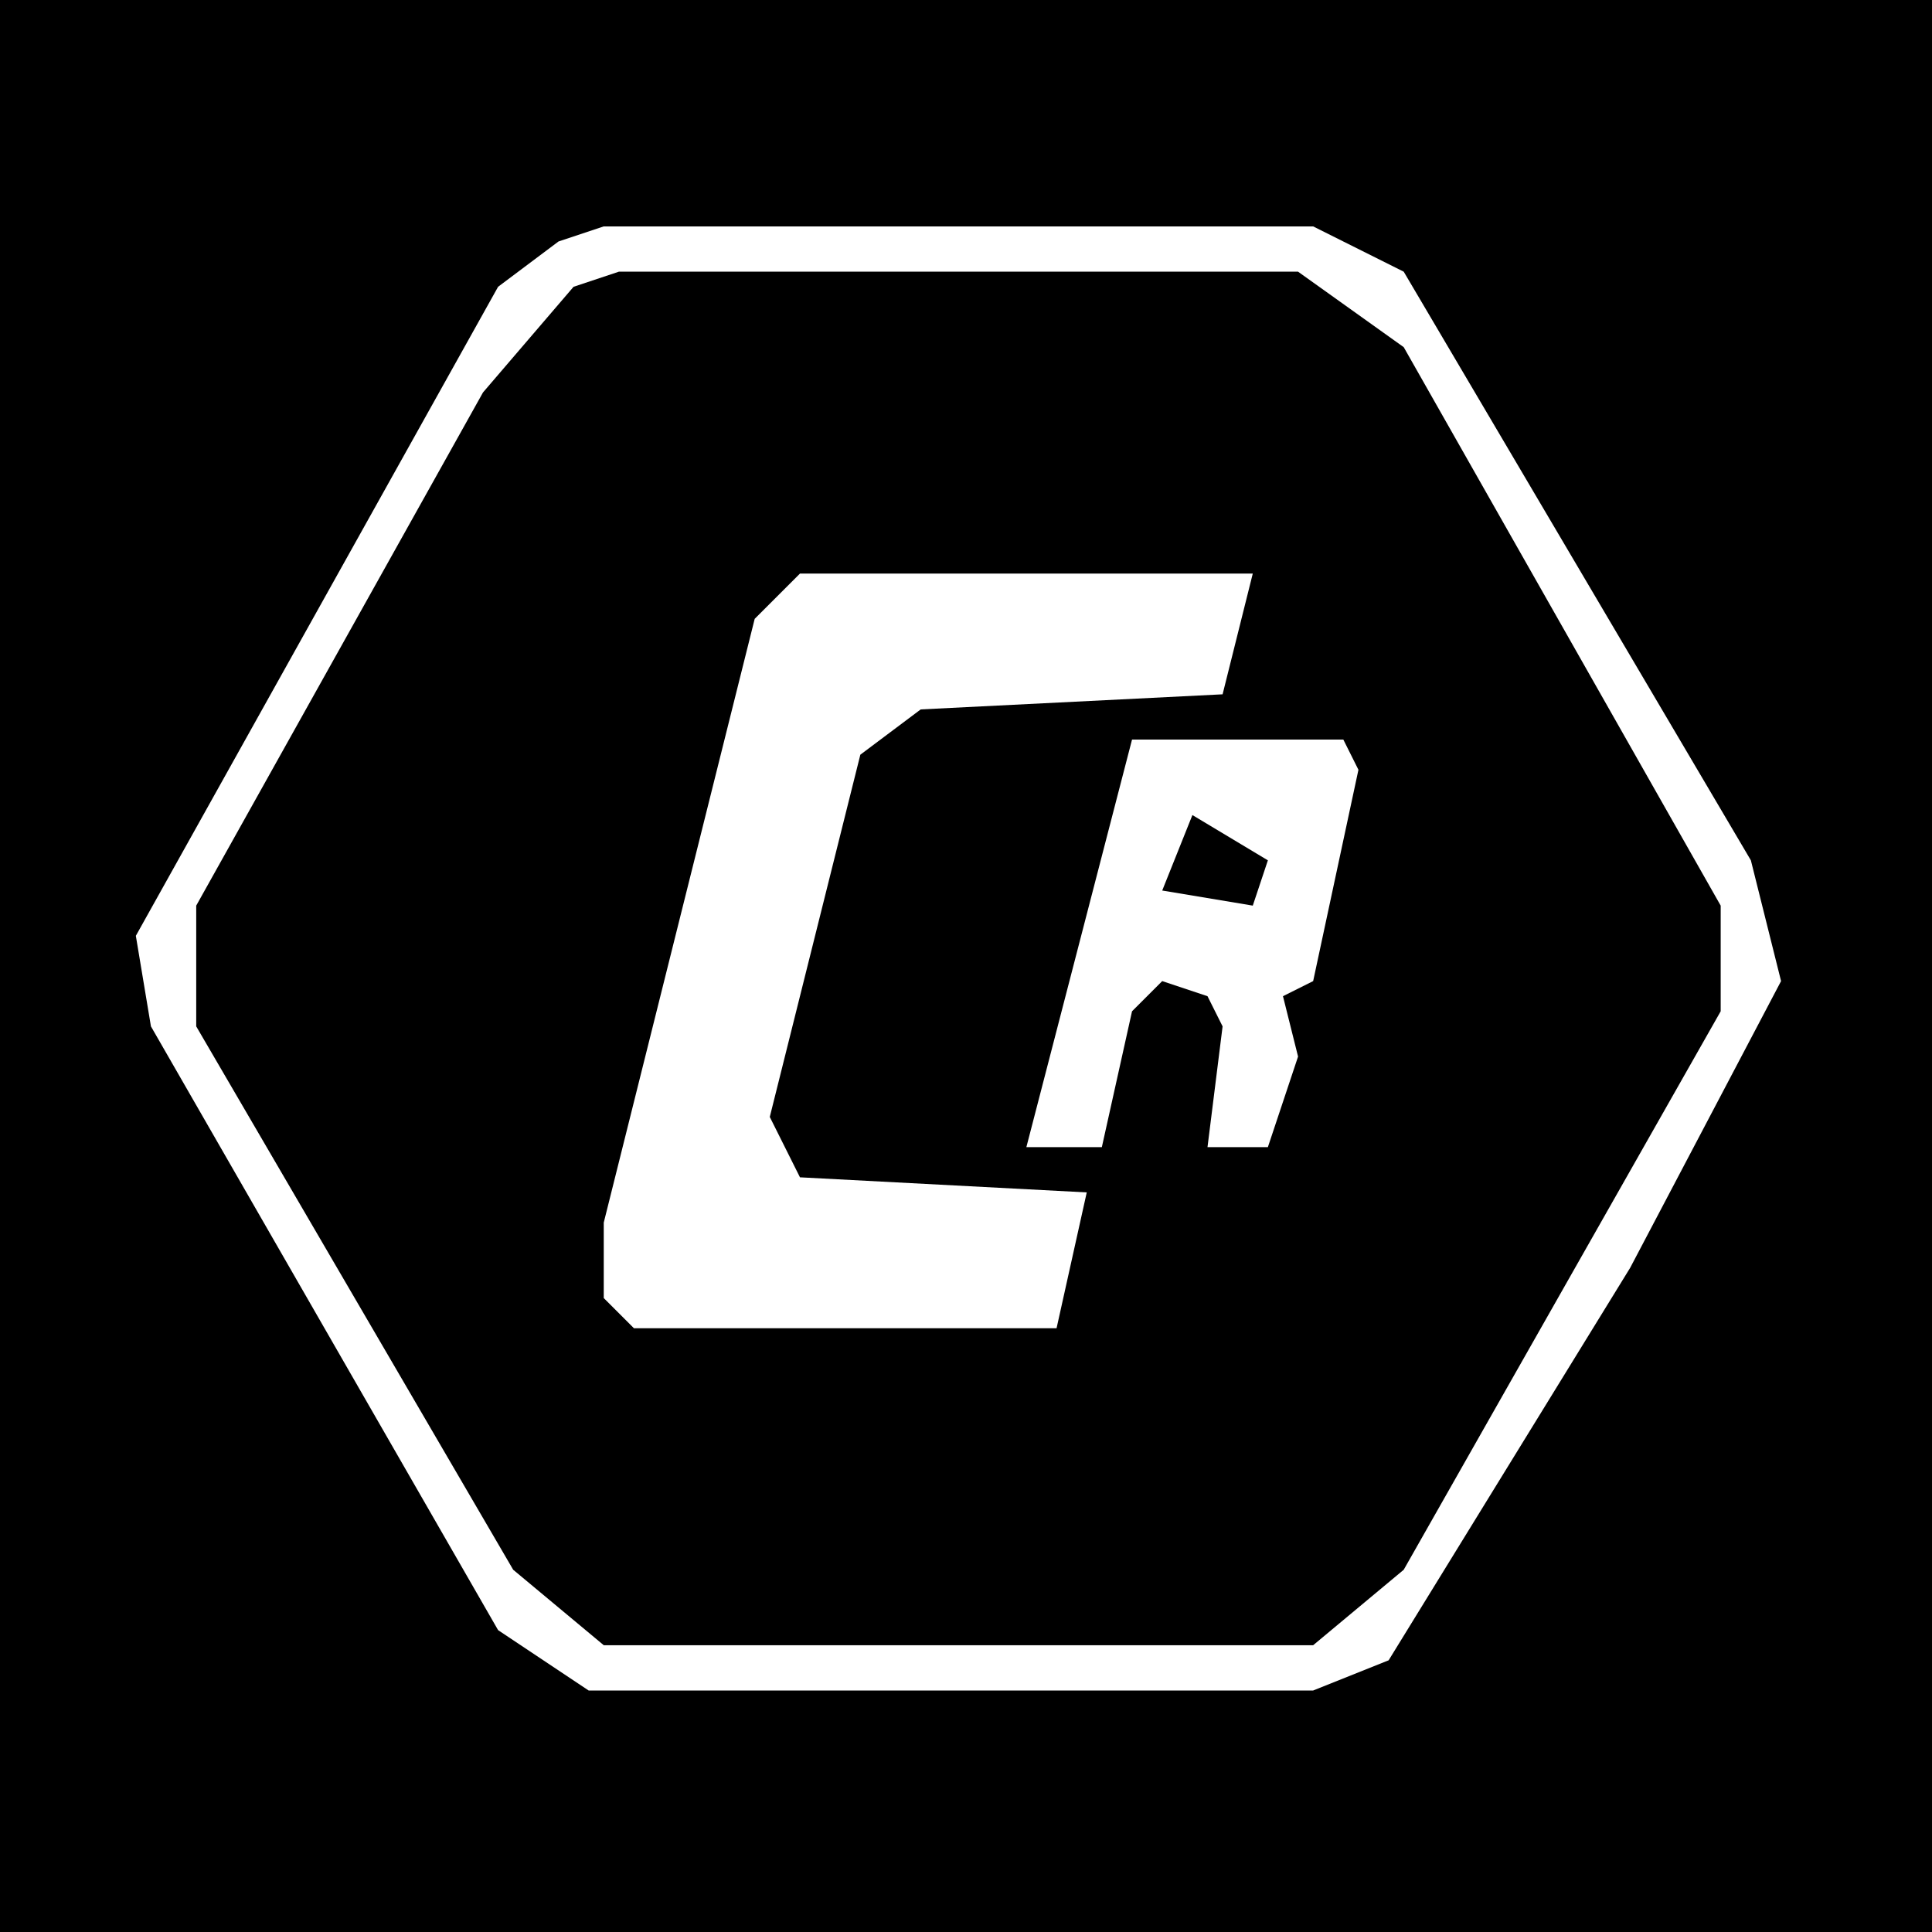
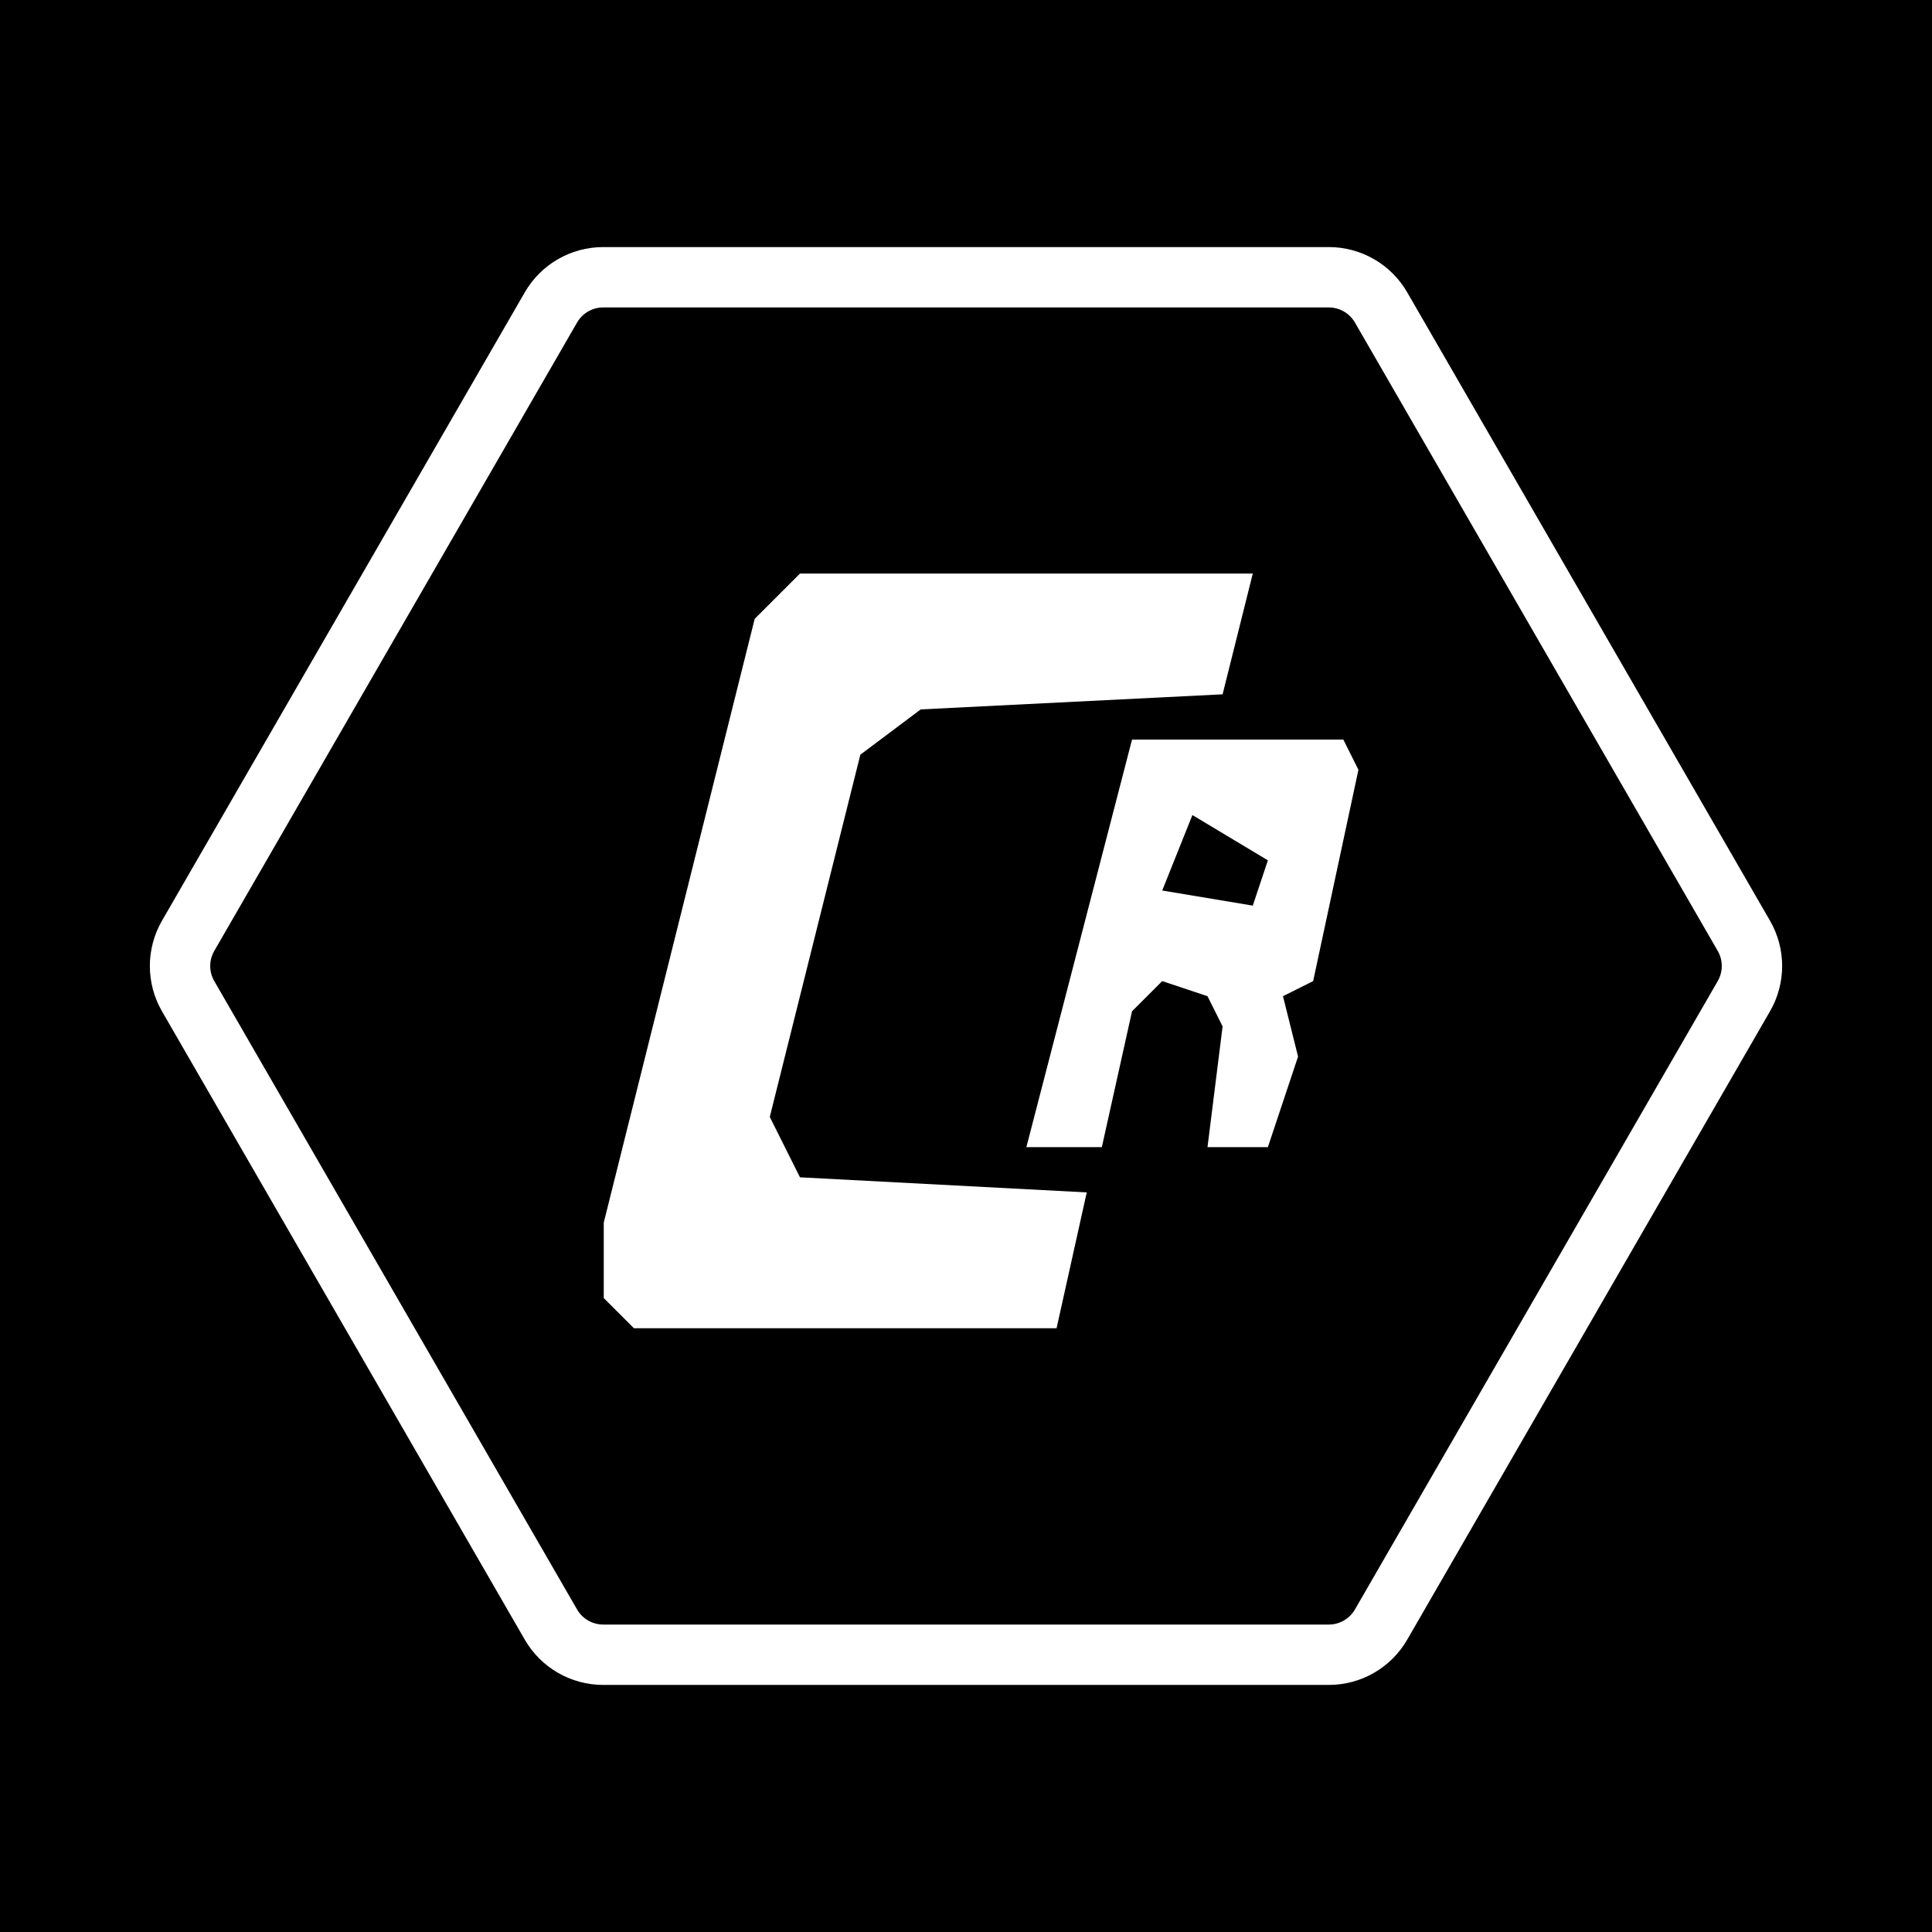
- <svg xmlns="http://www.w3.org/2000/svg" width="128" height="128" viewBox="0 0 128 128" shape-rendering="geometricPrecision">
+ <svg xmlns="http://www.w3.org/2000/svg" width="128" height="128" viewBox="0 0 128 128" role="img" aria-label="tradestation">
  <rect width="128" height="128" fill="#000" />
-   <path d="M 37 16 L 33 19 L 9 62 L 10 68 L 33 108 L 39 112 L 87 112 L 92 110 L 108 84 L 118 65 L 116 57 L 93 18 L 87 15 L 40 15 Z M 38 19 L 41 18 L 86 18 L 93 23 L 114 60 L 114 67 L 93 104 L 87 109 L 40 109 L 34 104 L 13 68 L 13 60 L 32 26 Z M 75 49 L 68 76 L 73 76 L 75 67 L 77 65 L 80 66 L 81 68 L 80 76 L 84 76 L 86 70 L 85 66 L 87 65 L 90 51 L 89 49 Z M 79 54 L 84 57 L 83 60 L 77 59 Z M 53 38 L 50 41 L 40 81 L 40 86 L 42 88 L 70 88 L 72 79 L 53 78 L 51 74 L 57 50 L 61 47 L 81 46 L 83 38 Z" fill="#fff" fill-rule="evenodd" />
+   <path fill="#fff" fill-rule="evenodd" d="M 34.768 108.631 L 10.732 67 A 6 6 0 0 1 10.732 61 L 34.768 19.369 A 6 6 0 0 1 39.964 16.369 L 88.036 16.369 A 6 6 0 0 1 93.232 19.369 L 117.268 61 A 6 6 0 0 1 117.268 67 L 93.232 108.631 A 6 6 0 0 1 88.036 111.631 L 39.964 111.631 A 6 6 0 0 1 34.768 108.631 Z        M 38.232 106.631 L 14.196 65 A 2 2 0 0 1 14.196 63 L 38.232 21.369 A 2 2 0 0 1 39.964 20.369 L 88.036 20.369 A 2 2 0 0 1 89.768 21.369 L 113.804 63 A 2 2 0 0 1 113.804 65 L 89.768 106.631 A 2 2 0 0 1 88.036 107.631 L 39.964 107.631 A 2 2 0 0 1 38.232 106.631 Z        M 75 49 L 68 76 L 73 76 L 75 67 L 77 65 L 80 66 L 81 68 L 80 76 L 84 76 L 86 70 L 85 66 L 87 65 L 90 51 L 89 49 Z M 79 54 L 84 57 L 83 60 L 77 59 Z M 53 38 L 50 41 L 40 81 L 40 86 L 42 88 L 70 88 L 72 79 L 53 78 L 51 74 L 57 50 L 61 47 L 81 46 L 83 38 Z" />
</svg>
